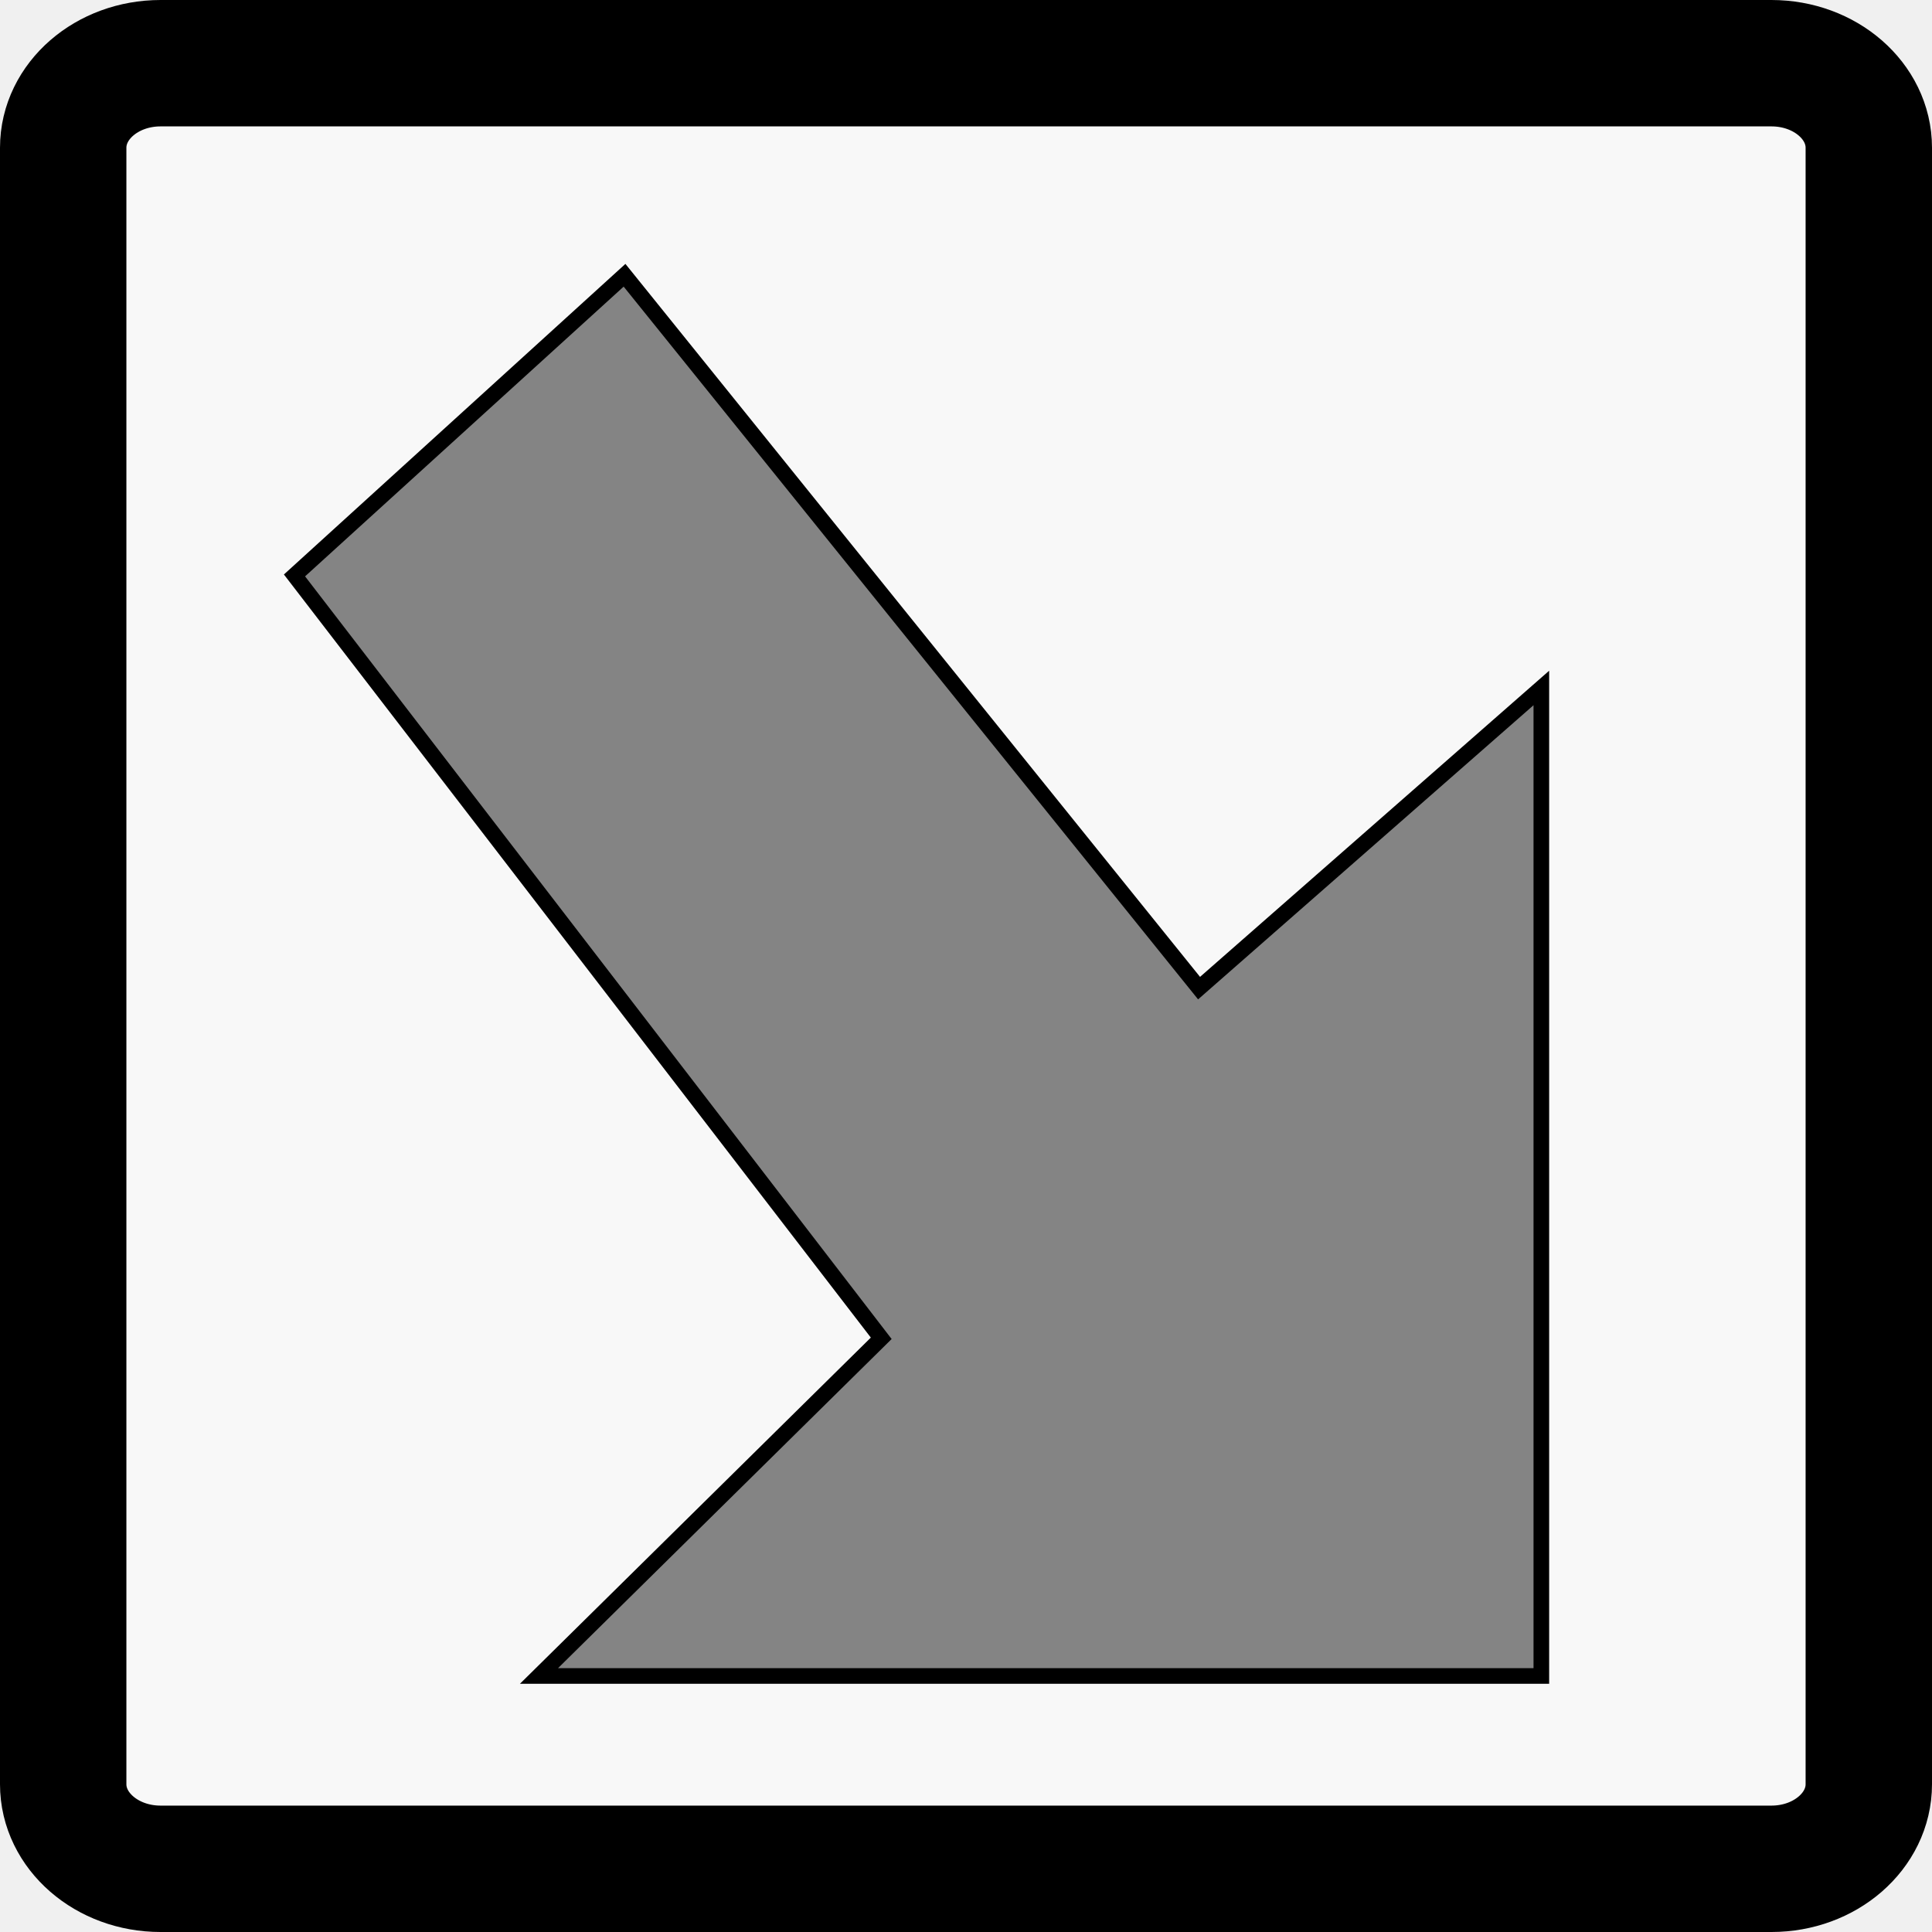
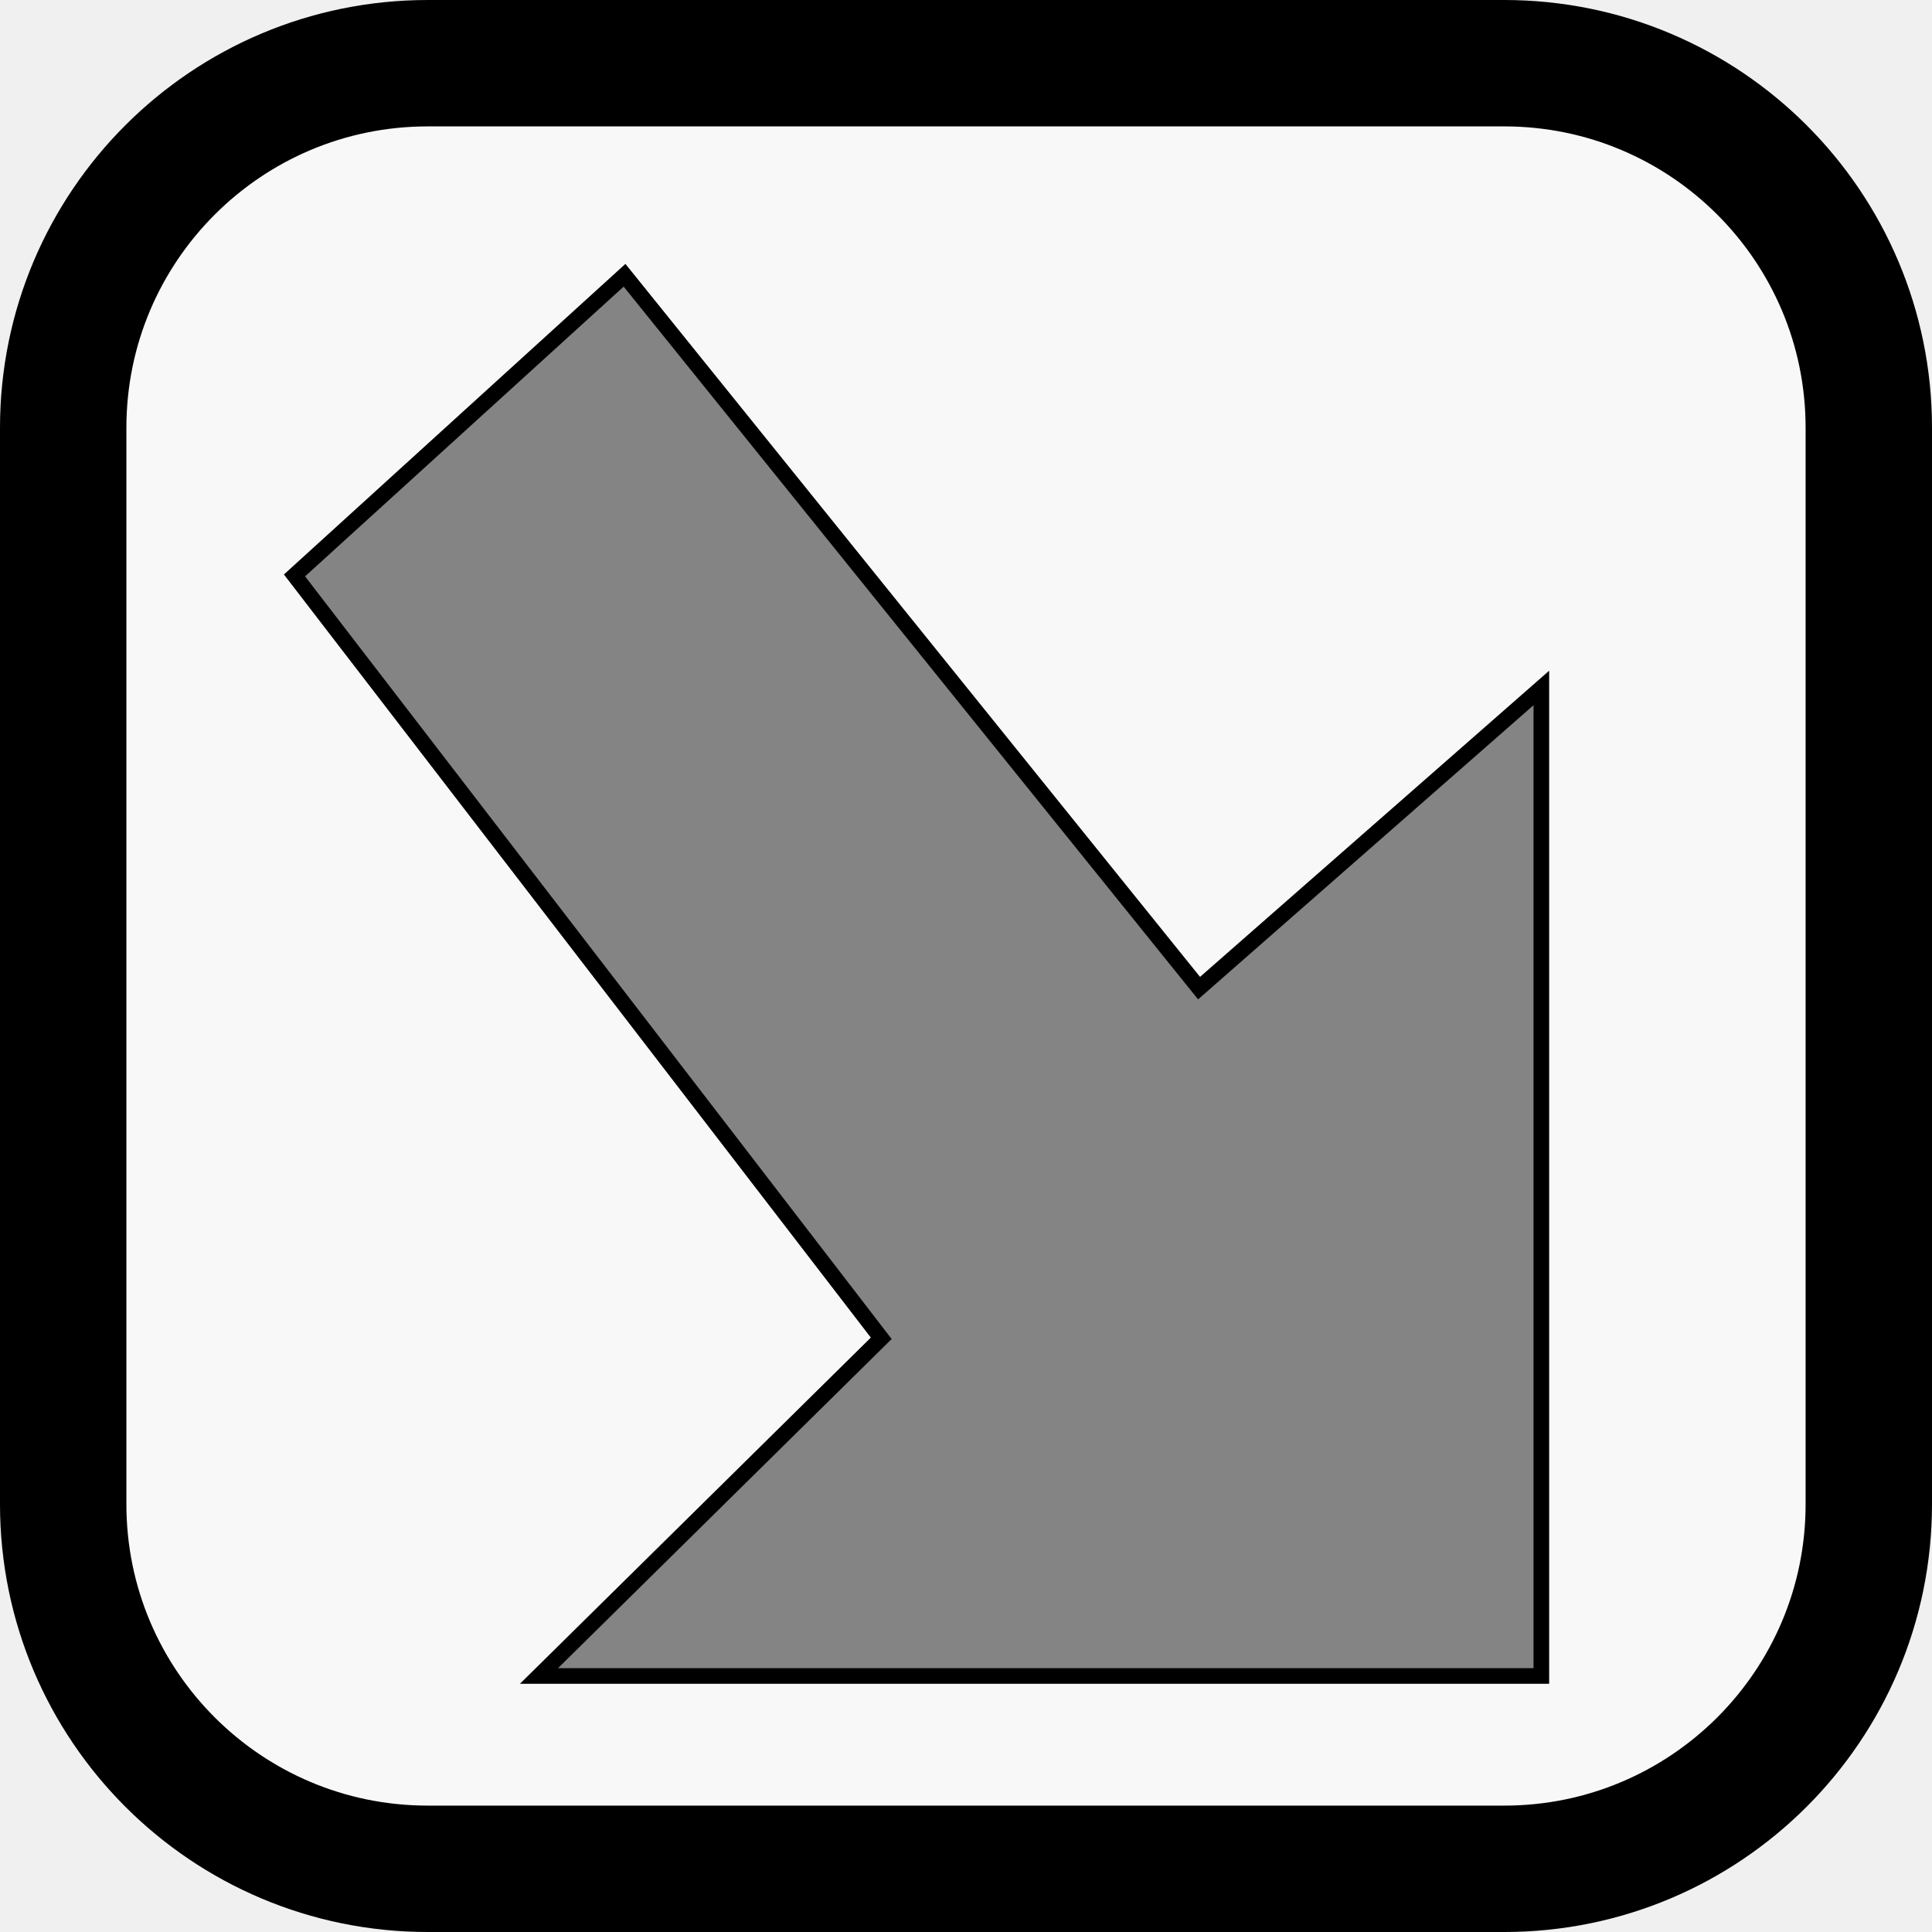
<svg xmlns="http://www.w3.org/2000/svg" version="1.0" width="158.971" height="158.971" id="svg2">
  <defs id="defs4">
    <marker refX="0" refY="0" orient="auto" style="overflow:visible" id="Arrow2Lstart">
      <path d="M 8.719,4.034 L -2.207,0.016 L 8.719,-4.002 C 6.973,-1.63 6.983,1.616 8.719,4.034 z " transform="matrix(1.1,0,0,1.1,1.1,0)" style="font-size:12px;fill-rule:evenodd;stroke-width:0.625;stroke-linejoin:round" id="path4128" />
    </marker>
  </defs>
  <g id="layer1" transform="translate(-77.05906,-175.4168)" style="opacity:1">
-     <rect width="148.571" height="148.571" rx="8.01" ry="6.96" x="82.259" y="180.617" style="opacity:1;fill:#ffffff;fill-opacity:0.525;fill-rule:nonzero;stroke:#000000;stroke-width:10.4;stroke-linecap:butt;stroke-linejoin:miter;stroke-miterlimit:0;stroke-dasharray:none;stroke-opacity:1" id="rect2160" />
+     <rect width="148.571" height="148.571" rx="30" ry="30" x="82.259" y="180.617" style="opacity:1;fill:#ffffff;fill-opacity:0.525;fill-rule:nonzero;stroke:#000000;stroke-width:10.4;stroke-linecap:butt;stroke-linejoin:miter;stroke-miterlimit:0;stroke-dasharray:none;stroke-opacity:1" id="rect2160" />
    <path style="fill:#000000;fill-opacity:0.468;fill-rule:evenodd;stroke:#000000;stroke-width:1.286px;stroke-linecap:butt;stroke-linejoin:miter;stroke-opacity:1" d="M 128.448,198.066 L 175.722,256.723 L 203.885,232.025 L 203.885,313.322 L 121.407,313.322 L 149.57,285.537 L 101.291,222.764 L 128.448,198.066 z " id="path3198" />
  </g>
</svg>
